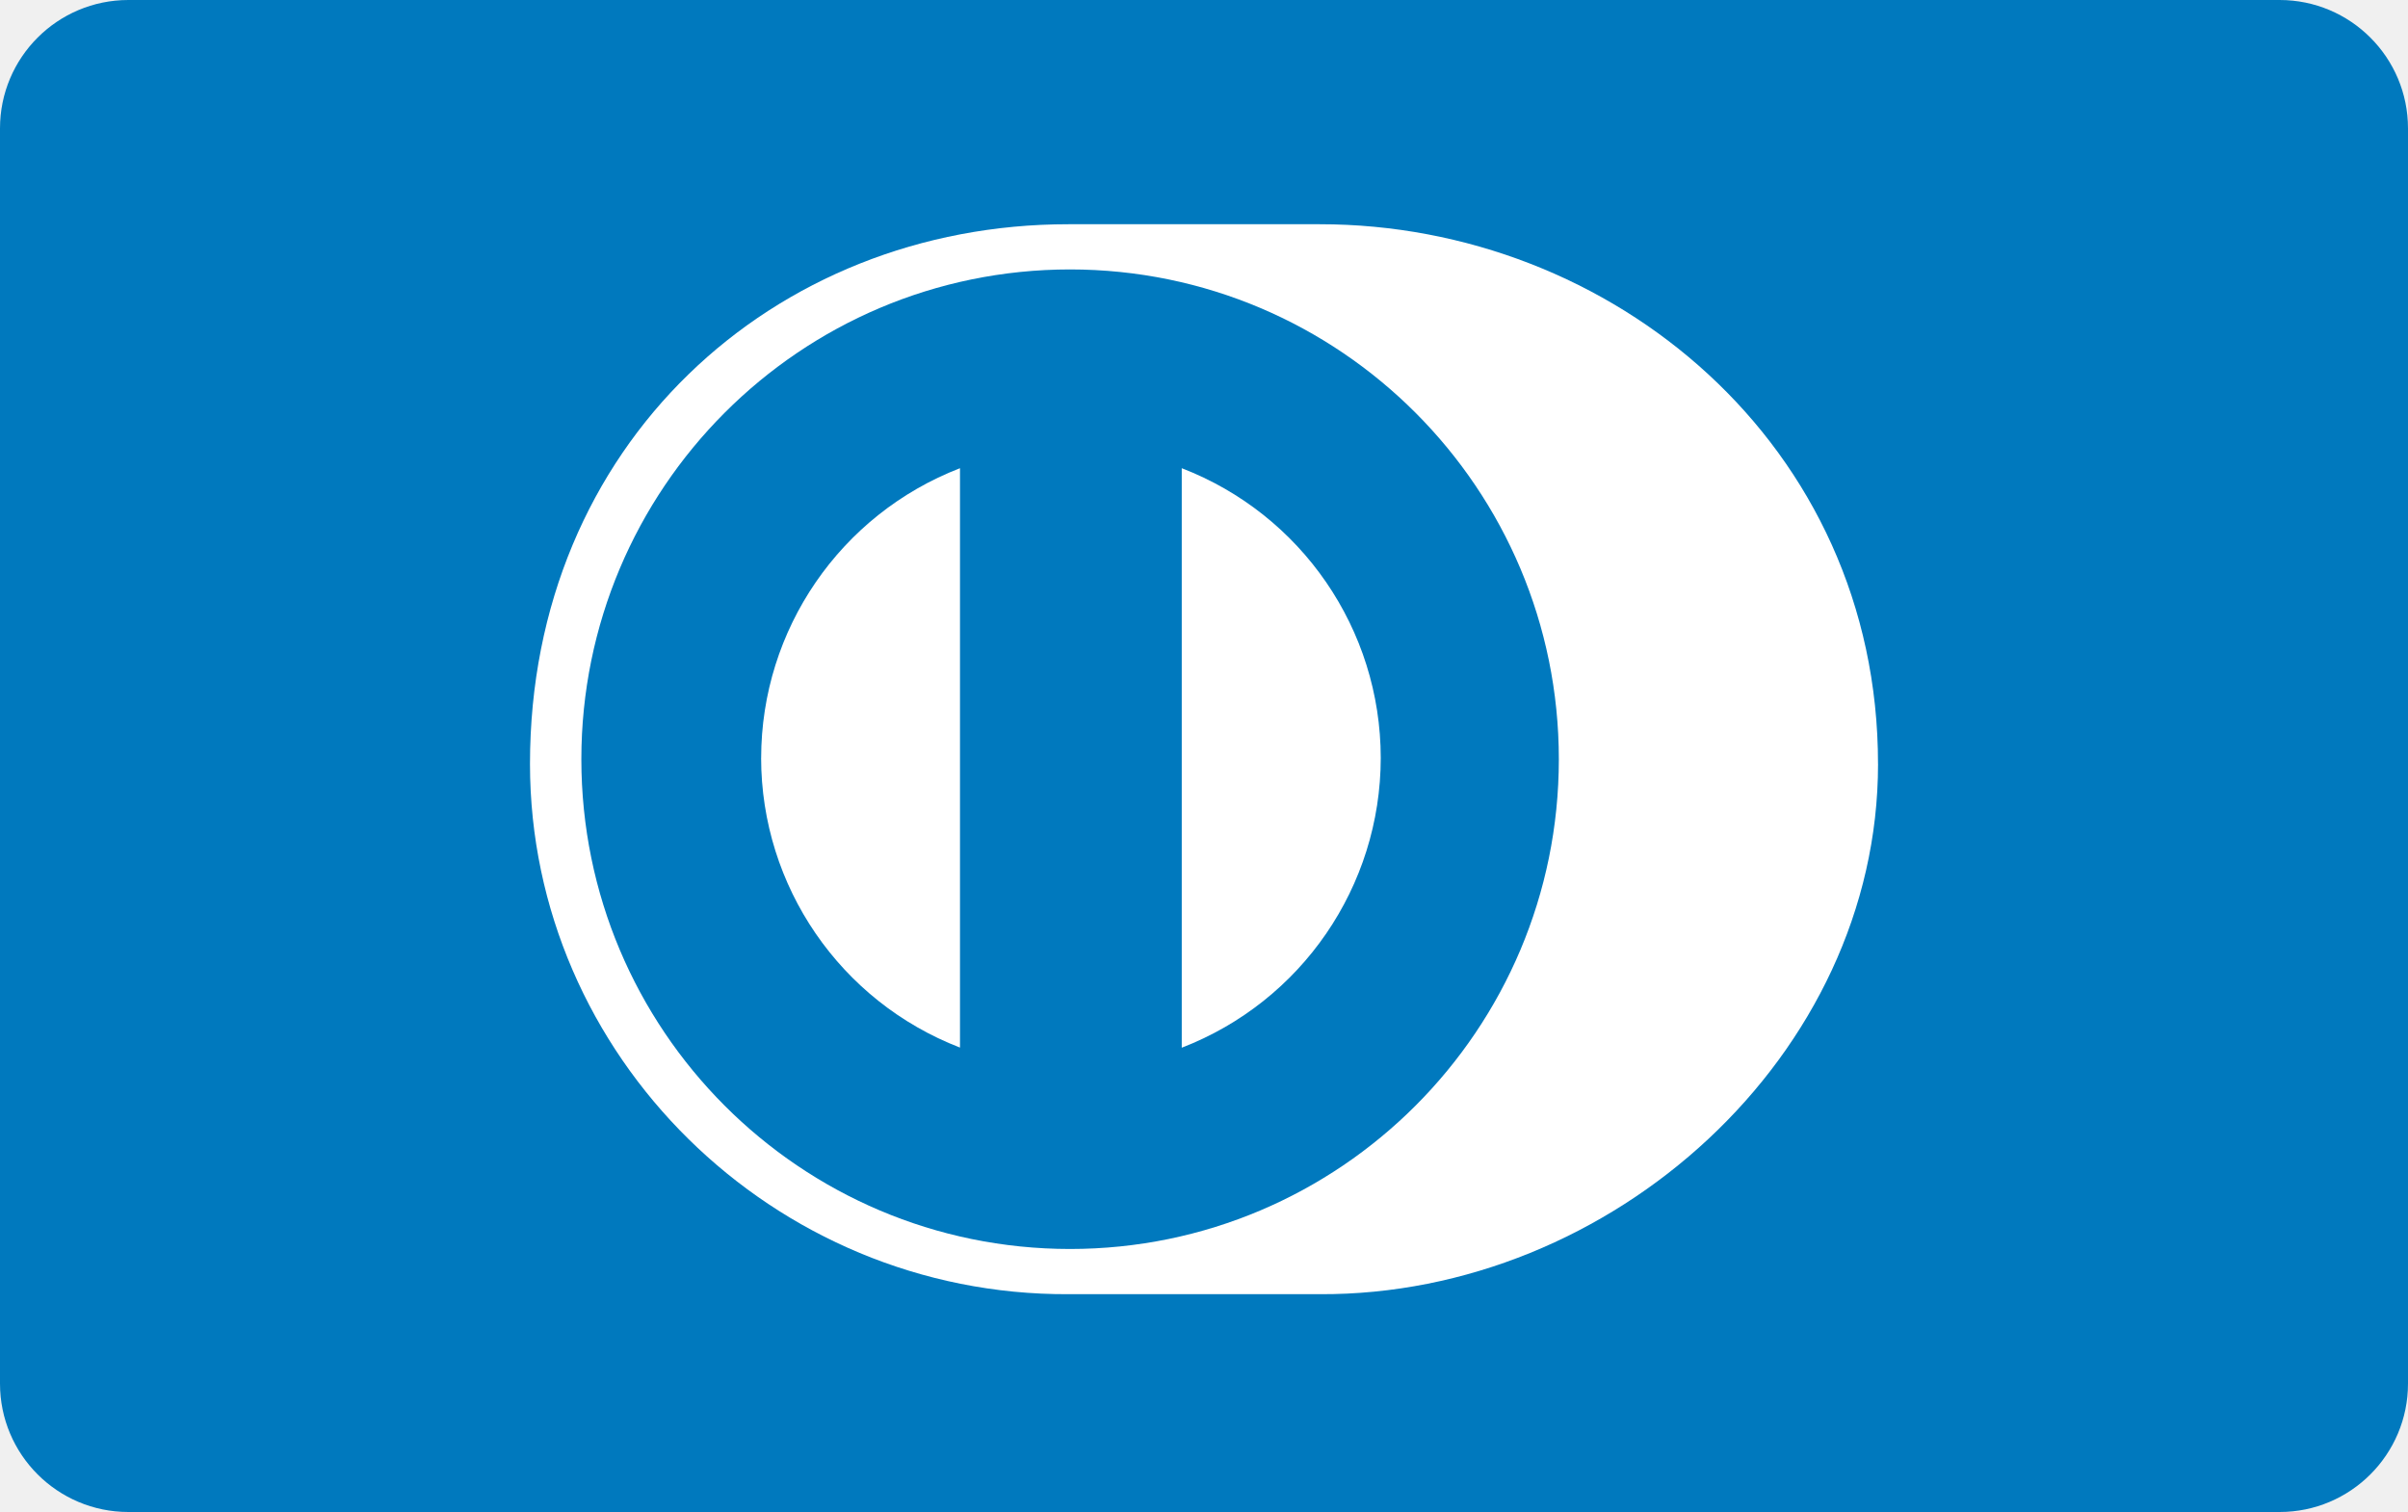
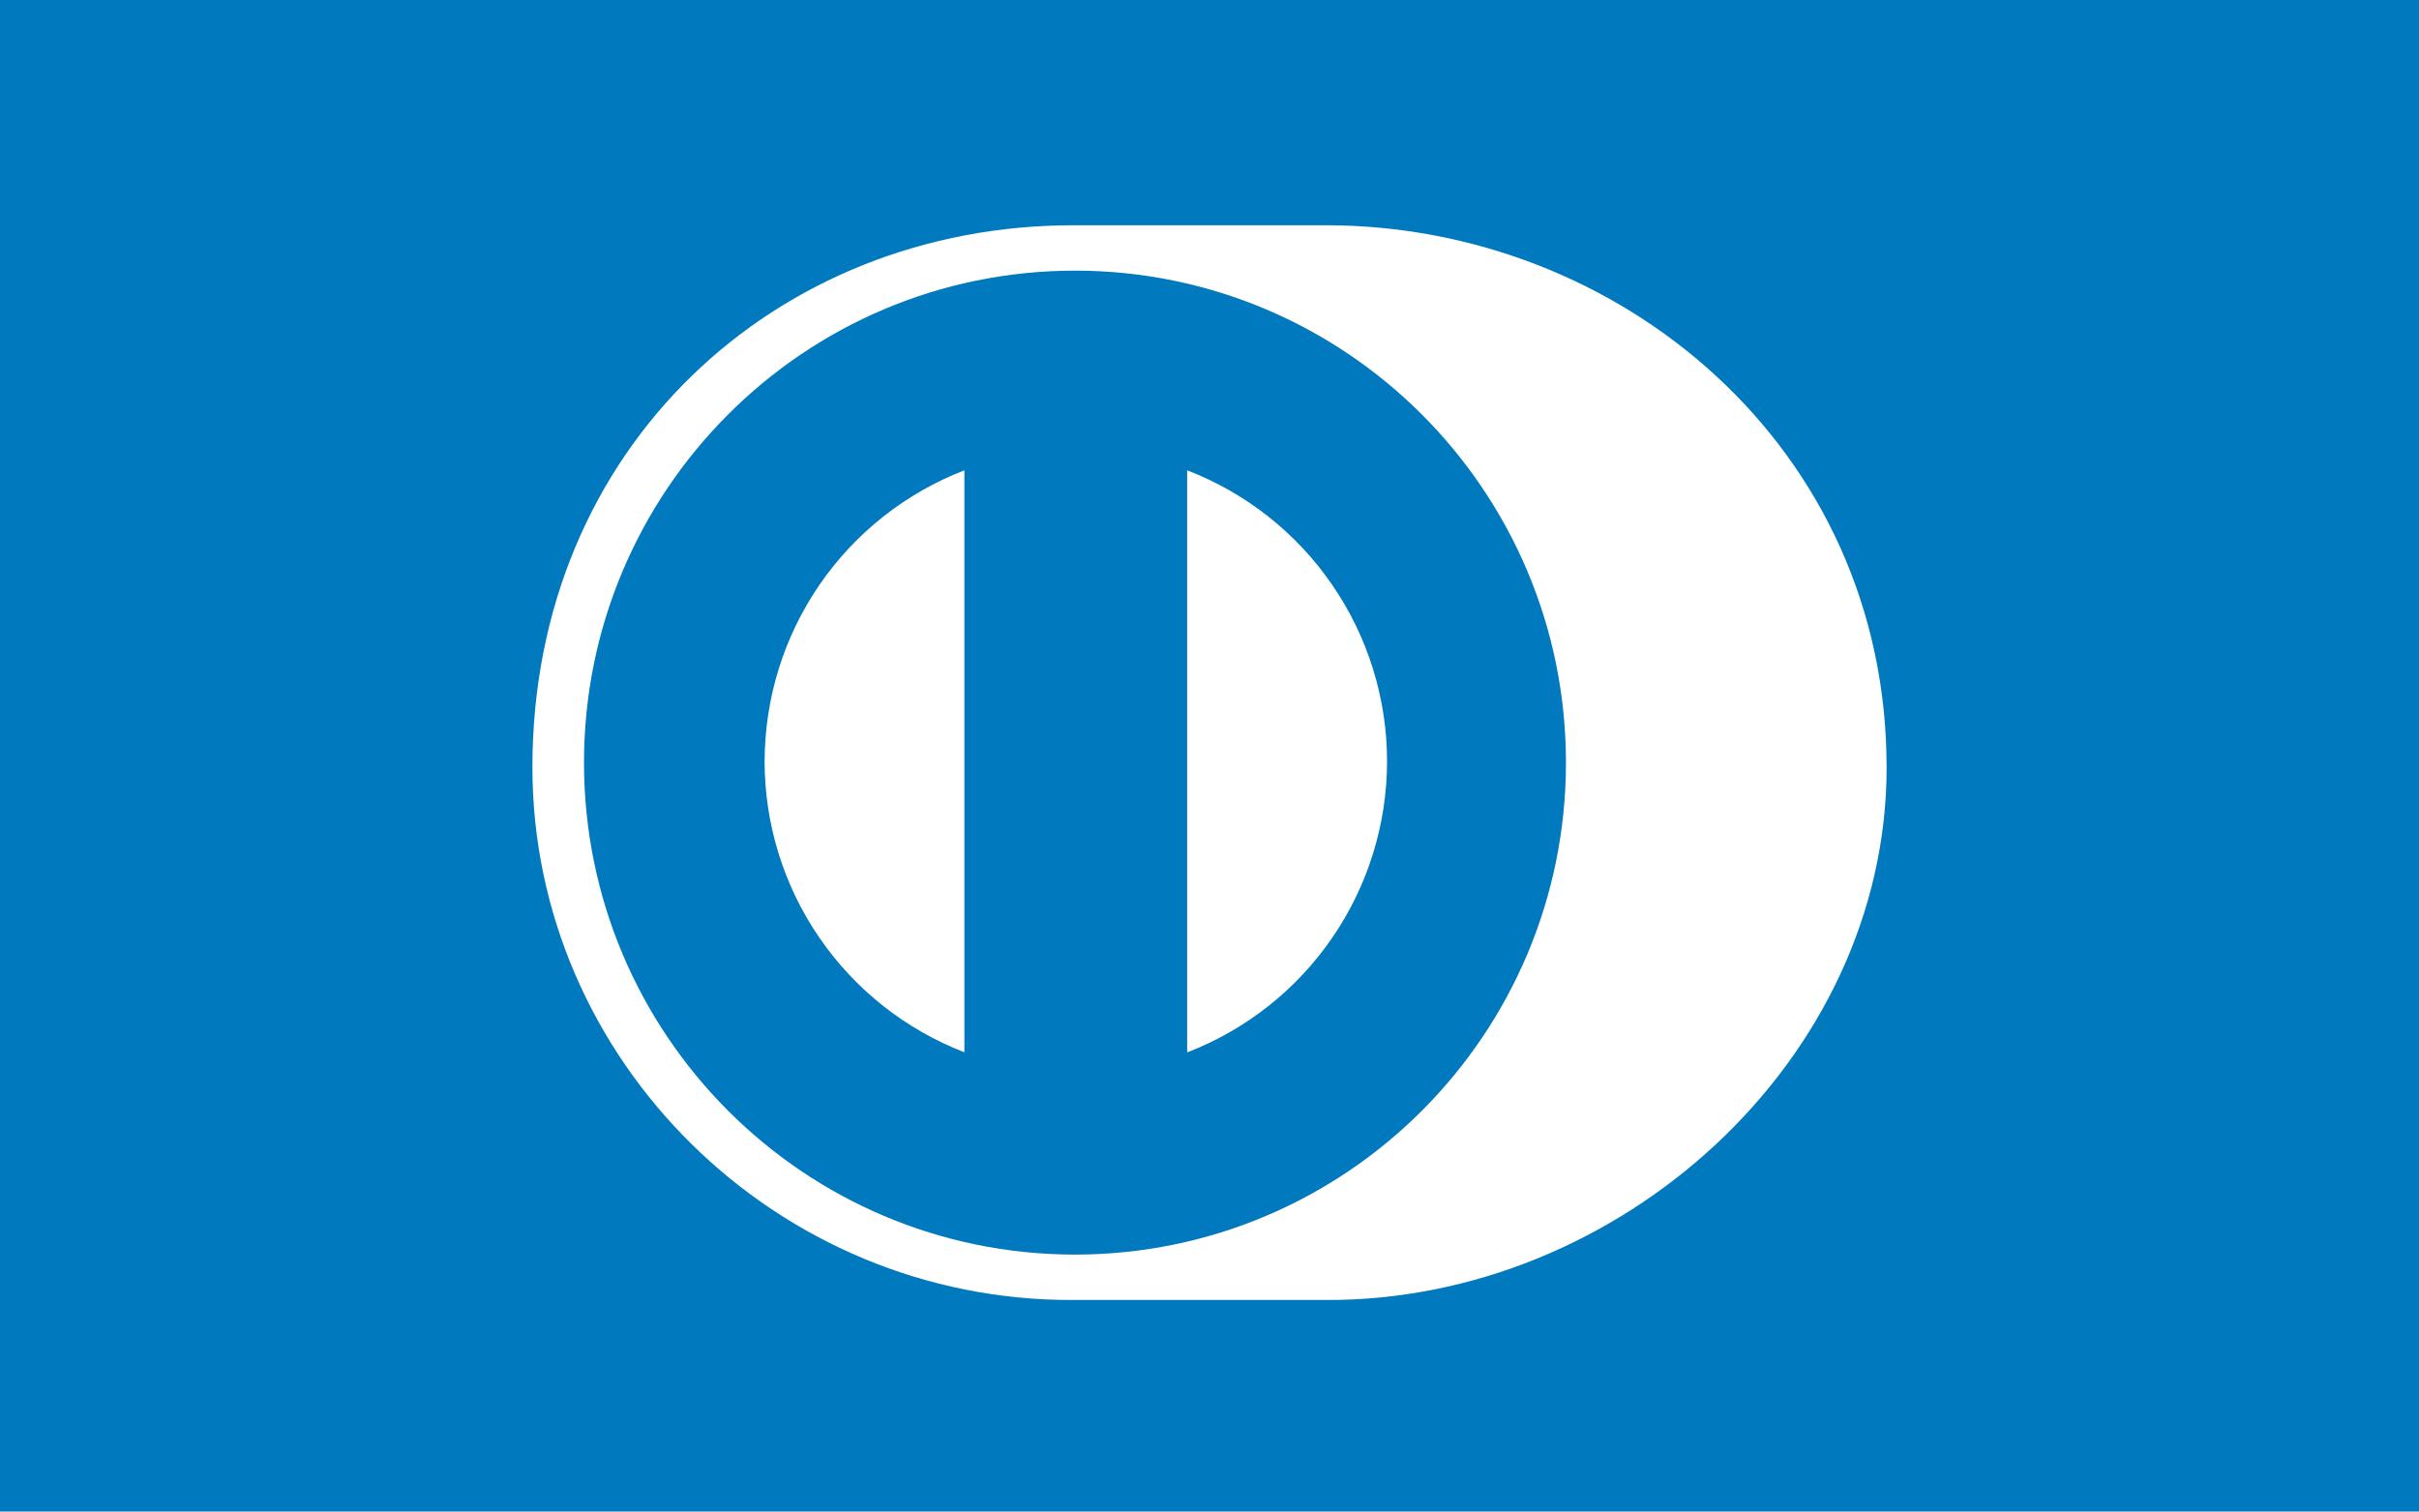
- <svg xmlns="http://www.w3.org/2000/svg" viewBox="0 0 750 471">
-   <g fill="none" fill-rule="evenodd">
-     <rect fill="#0079BE" width="750" height="471" viewBox="0 0 750 471" rx="40" />
-     <path d="M584.93 237.95c0-99.42-82.98-168.14-173.9-168.1H332.8c-92-.04-167.73 68.7-167.73 168.1 0 90.93 75.72 165.64 167.73 165.2h78.24c90.91.44 173.9-74.3 173.9-165.2z" fill="#FFF" />
-     <path d="M333.28 83.93c-84.07.03-152.2 68.3-152.21 152.58.02 84.26 68.14 152.53 152.21 152.56 84.09-.03 152.23-68.3 152.24-152.56-.01-84.27-68.15-152.55-152.24-152.58z" fill="#0079BE" />
-     <path d="M237.07 236.1A96.85 96.85 0 01299 145.85v180.48a96.8 96.8 0 01-61.94-90.23zm131 90.27V145.85a96.8 96.8 0 0161.98 90.25 96.83 96.83 0 01-61.98 90.27z" fill="#FFF" />
-   </g>
+ <svg xmlns="http://www.w3.org/2000/svg" width="64" height="40" viewBox="0 0 64 40" fill="none">
+   <rect width="64" height="40" fill="#0079BE" />
+   <path fill-rule="evenodd" clip-rule="evenodd" d="M49.914 20.305C49.914 11.821 42.833 5.957 35.075 5.961H28.399C20.548 5.957 14.086 11.823 14.086 20.305C14.086 28.064 20.547 34.44 28.399 34.402H35.075C42.833 34.44 49.915 28.062 49.915 20.305H49.914Z" fill="white" />
+   <path fill-rule="evenodd" clip-rule="evenodd" d="M28.44 7.162C21.266 7.165 15.452 12.99 15.451 20.182C15.453 27.372 21.266 33.198 28.44 33.201C35.616 33.198 41.43 27.372 41.431 20.182C41.43 12.991 35.616 7.165 28.44 7.162Z" fill="#0079BE" />
+   <path fill-rule="evenodd" clip-rule="evenodd" d="M20.23 20.147C20.232 18.48 20.737 16.853 21.68 15.478C22.623 14.104 23.96 13.047 25.515 12.446V27.847C23.96 27.247 22.623 26.19 21.679 24.816C20.736 23.442 20.23 21.814 20.229 20.147H20.23ZM31.409 27.85V12.446C32.965 13.046 34.303 14.102 35.246 15.477C36.191 16.852 36.696 18.48 36.698 20.147C36.696 21.815 36.191 23.443 35.246 24.818C34.303 26.193 32.965 27.25 31.409 27.85Z" fill="white" />
</svg>
